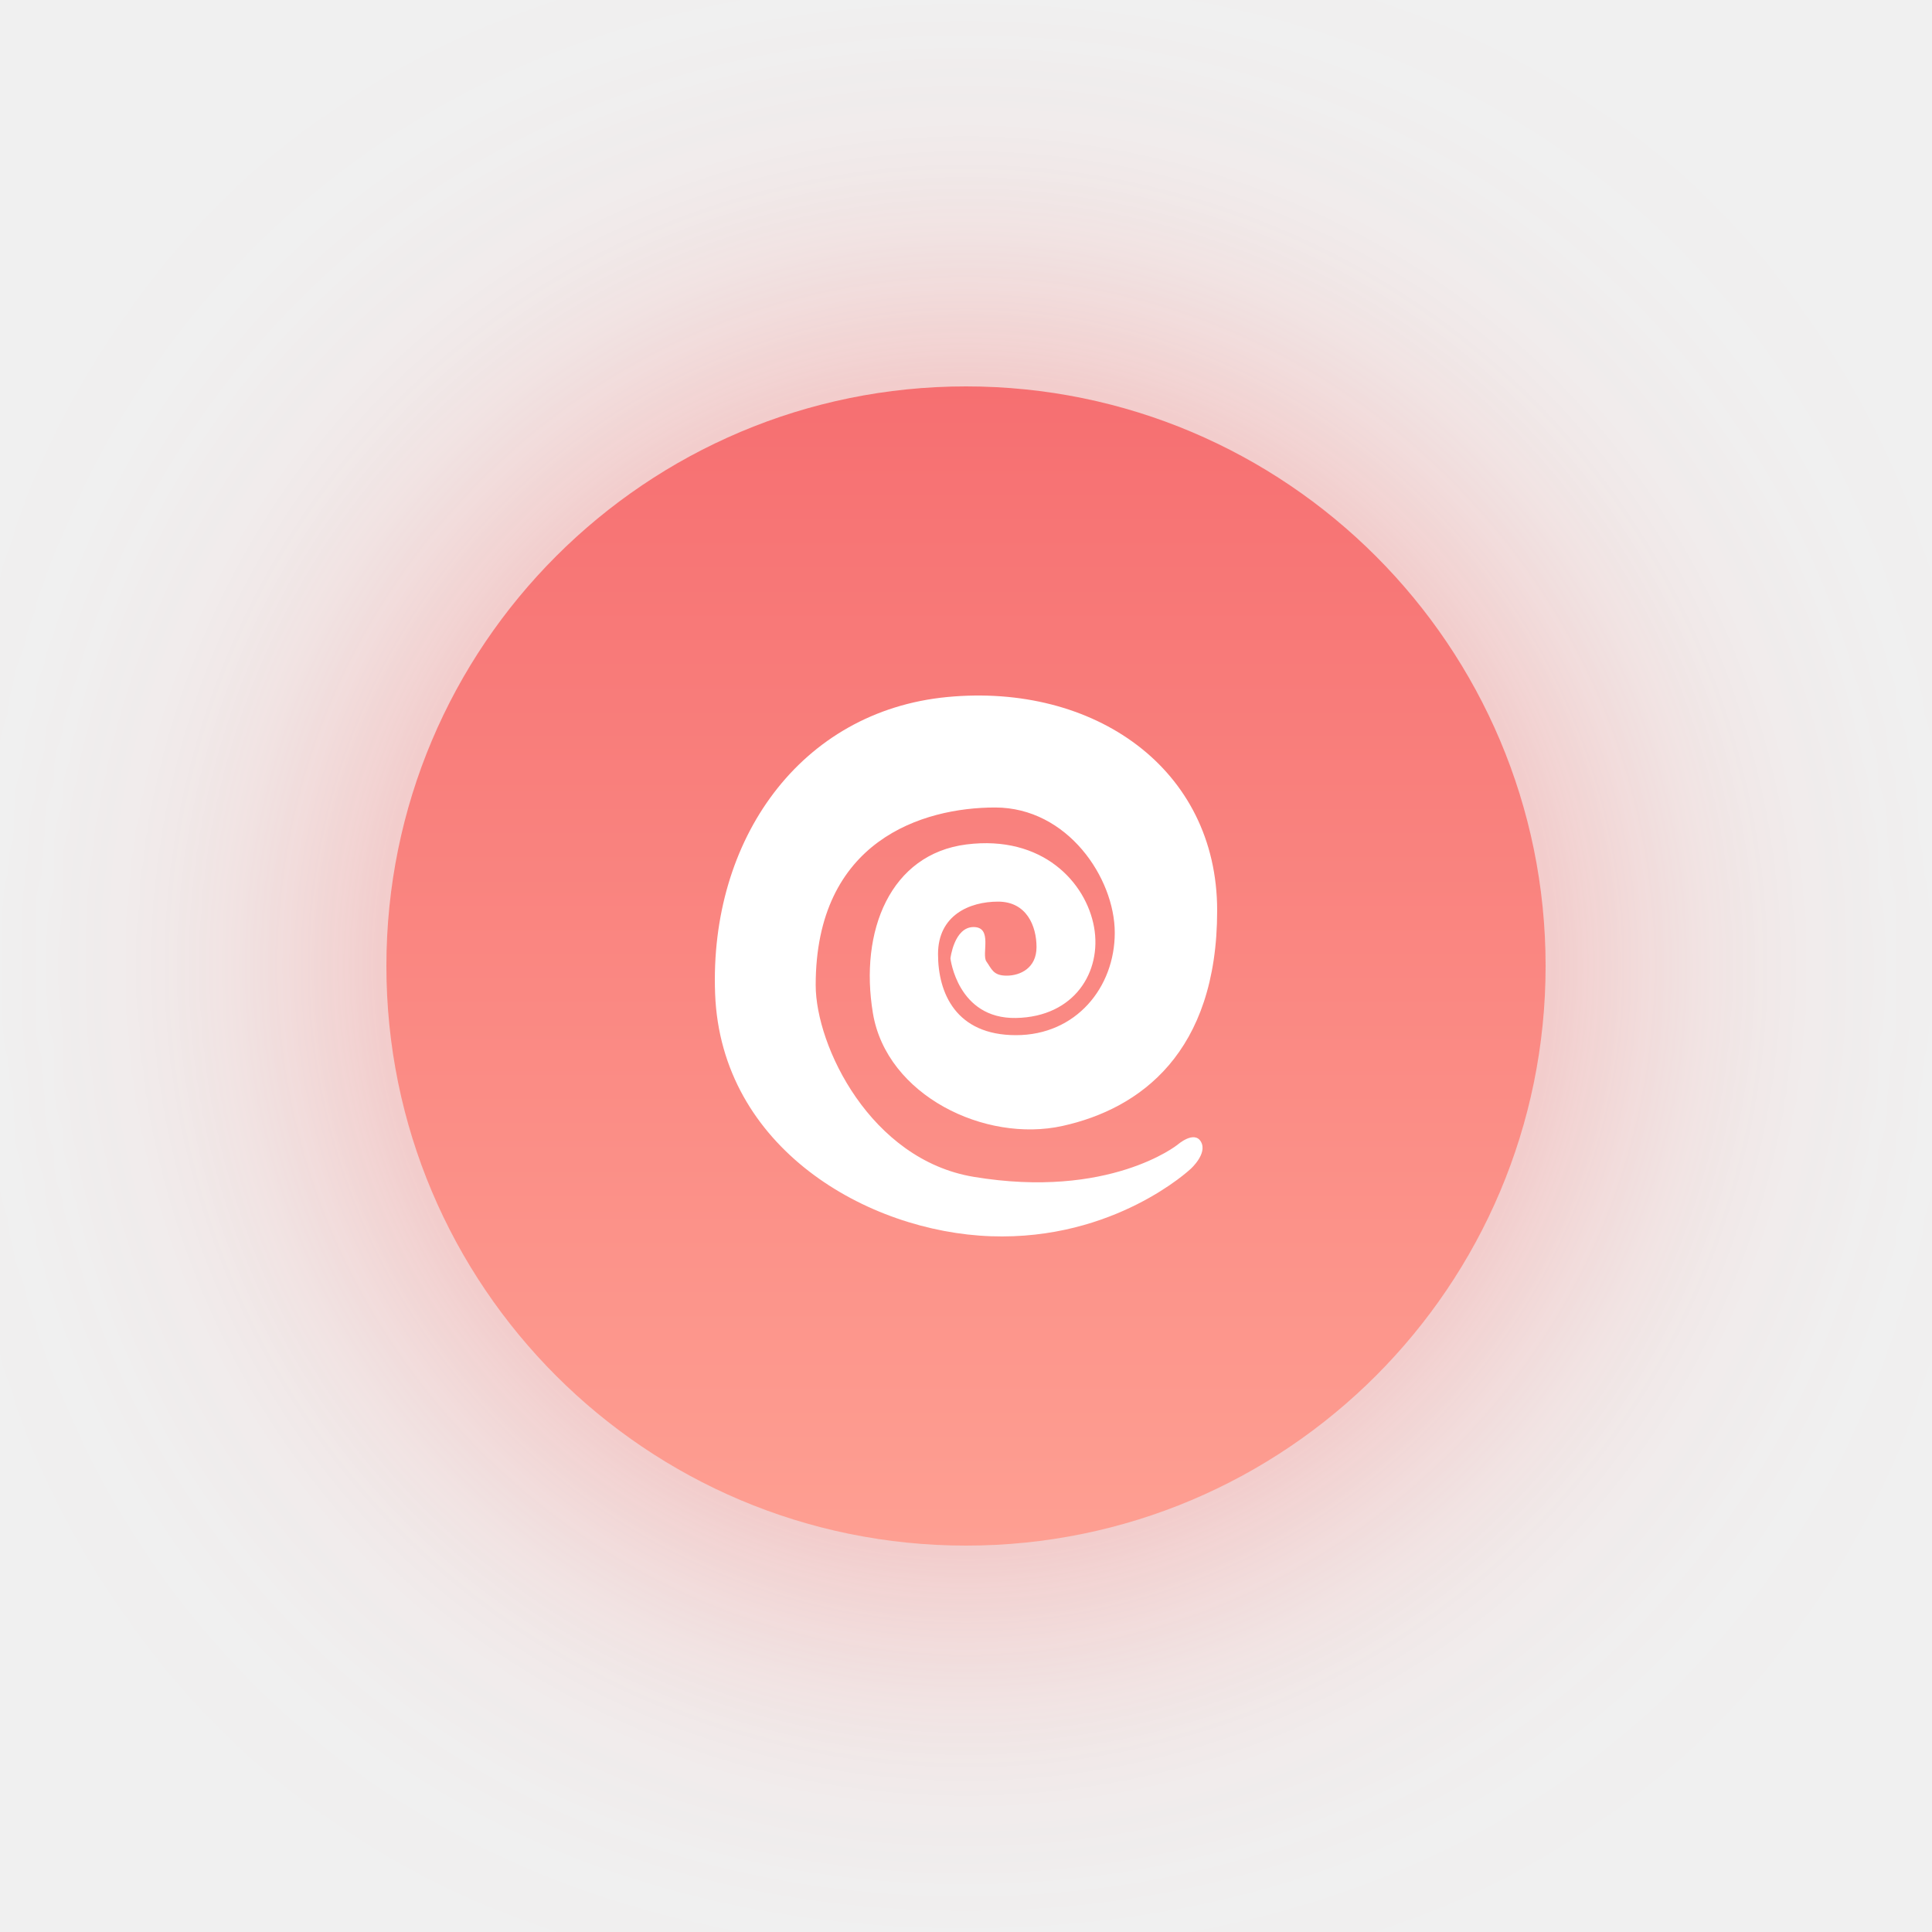
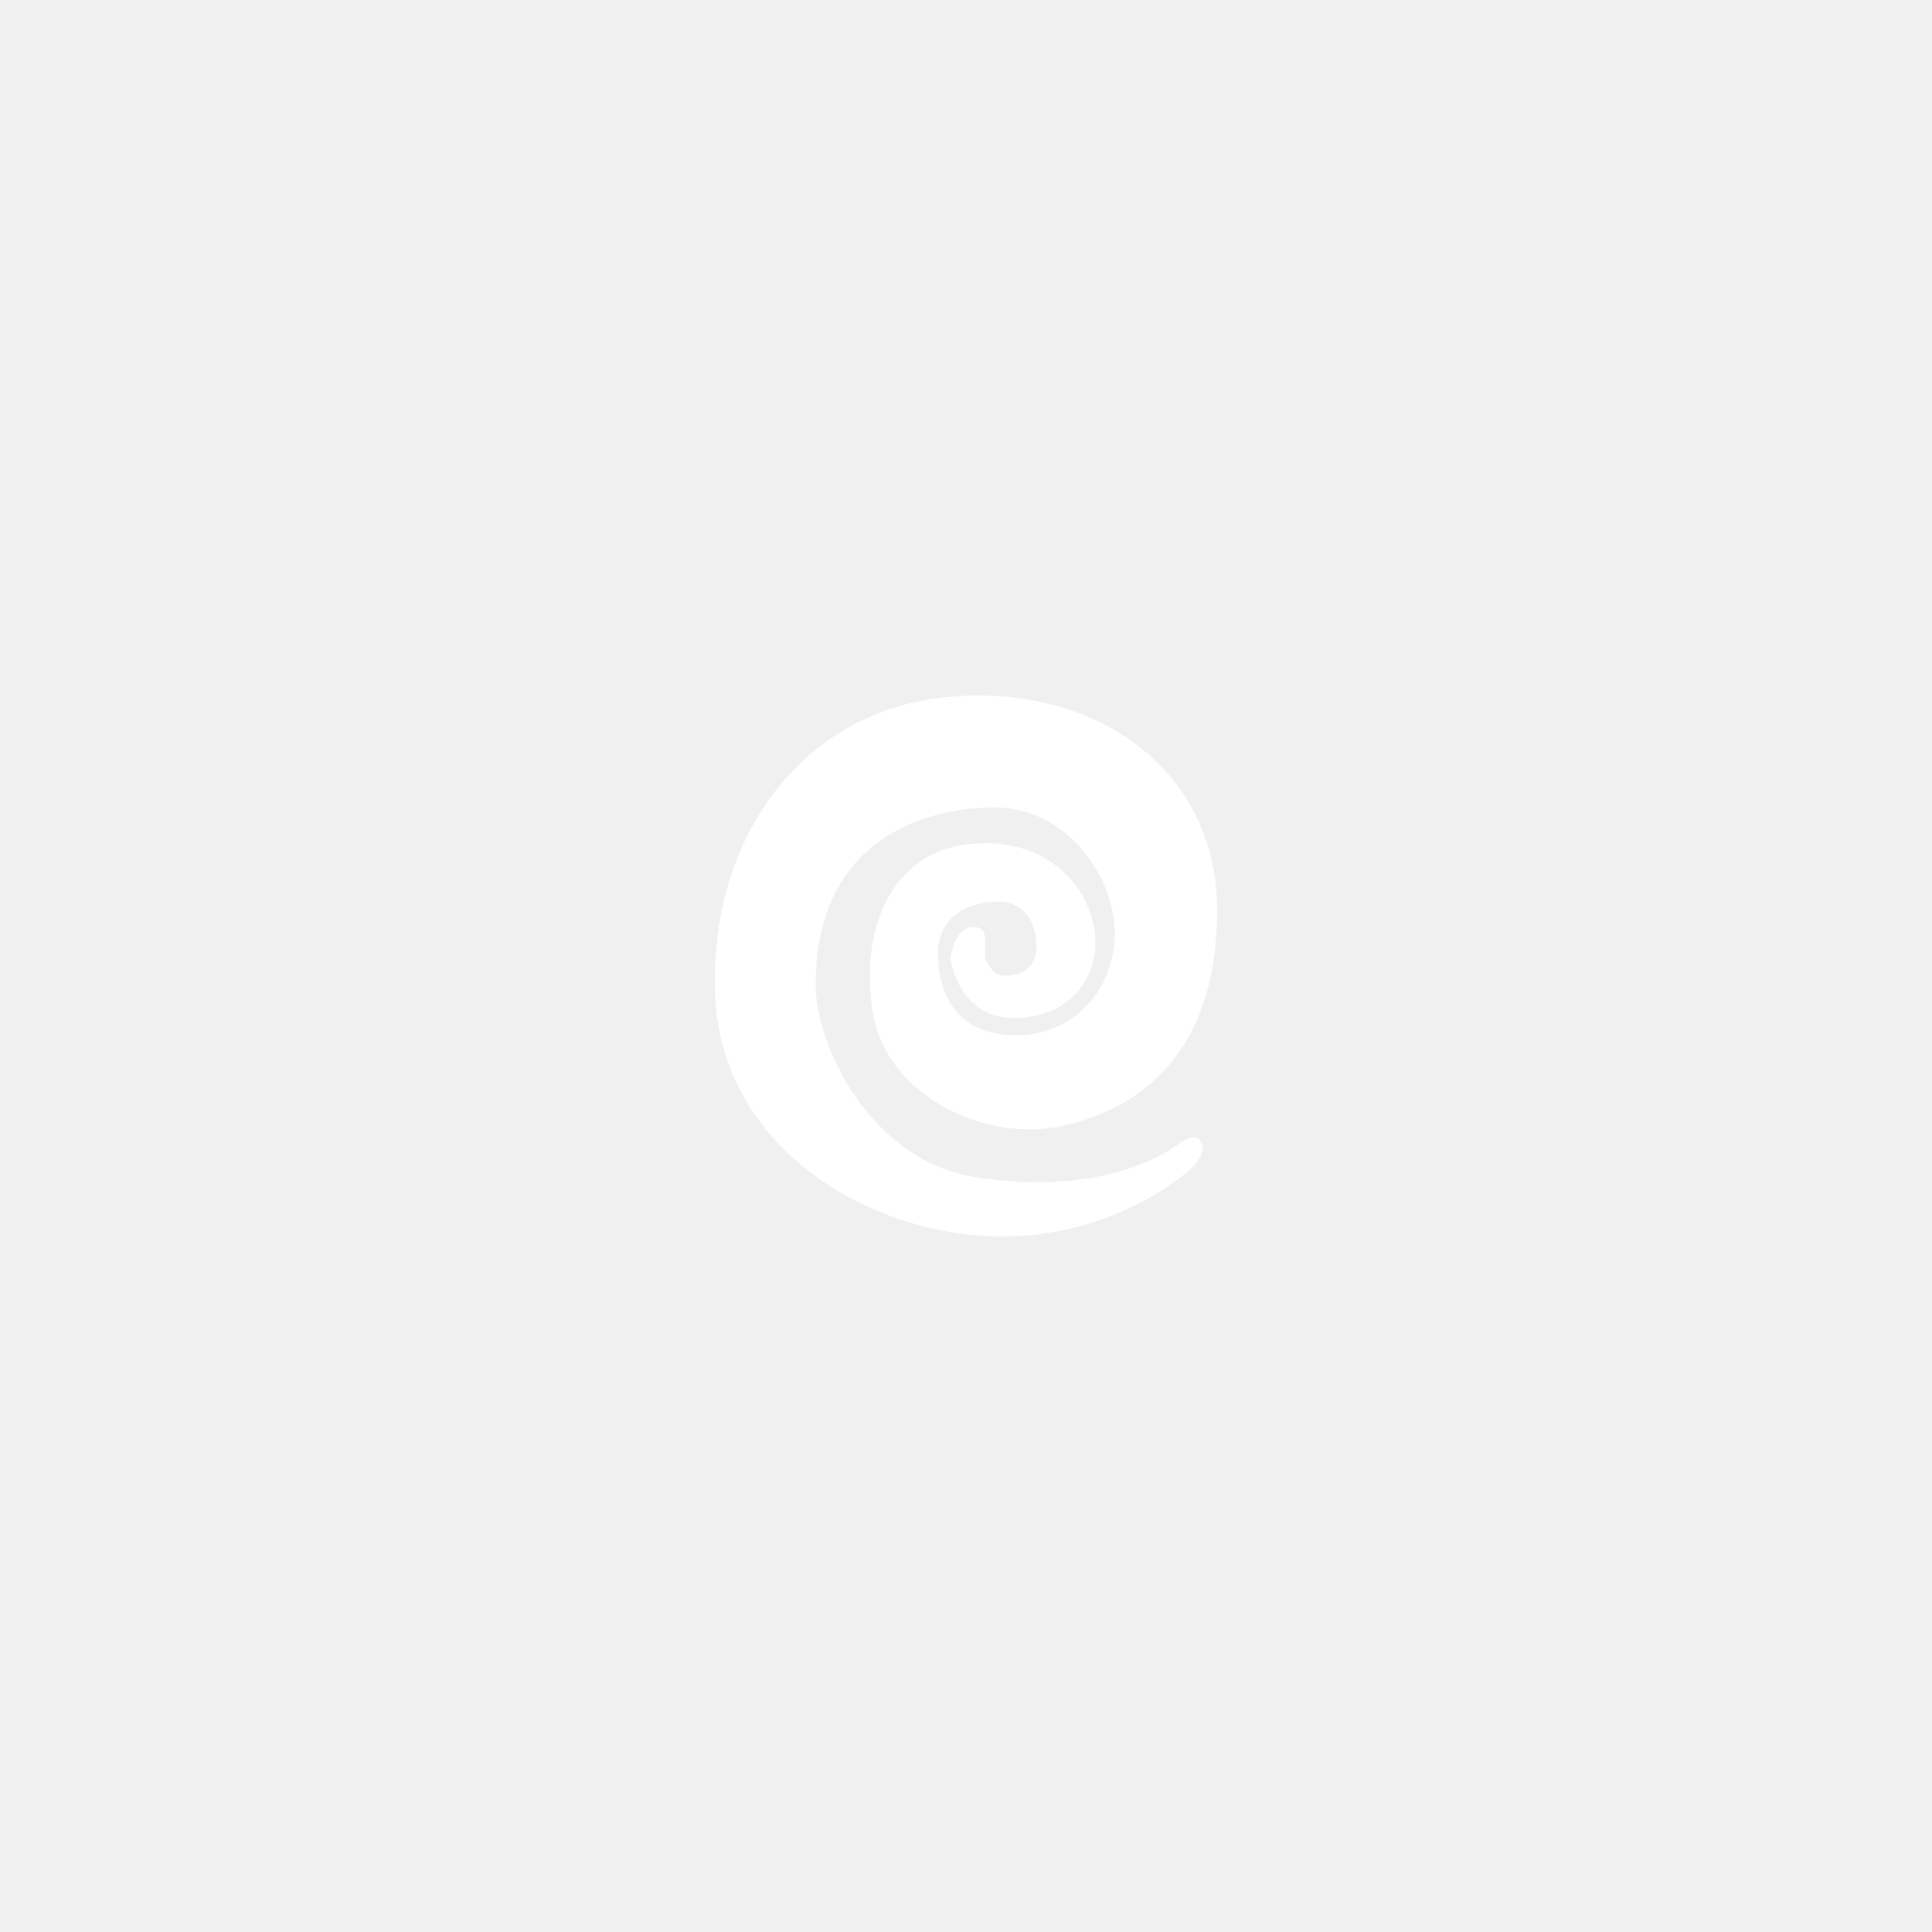
<svg xmlns="http://www.w3.org/2000/svg" width="50" height="50" viewBox="0 0 50 50" fill="none">
  <g filter="url(#filter0_d_7_21)">
    <rect x="10" y="10" width="30" height="30" rx="15" fill="url(#paint0_linear_7_21)" />
  </g>
  <path fill-rule="evenodd" clip-rule="evenodd" d="M30.474 29.626C30.474 29.626 28.709 31.042 25.196 30.456C22.531 30.012 21.11 27.074 21.11 25.494C21.11 21.75 23.881 20.898 25.754 20.898C27.628 20.898 28.85 22.725 28.85 24.139C28.85 25.553 27.85 26.79 26.293 26.79C24.737 26.79 24.276 25.697 24.276 24.693C24.276 23.688 25.088 23.334 25.83 23.334C26.571 23.334 26.825 23.967 26.825 24.511C26.825 25.055 26.403 25.25 26.051 25.25C25.699 25.25 25.664 25.072 25.529 24.885C25.395 24.699 25.701 23.992 25.196 23.992C24.692 23.992 24.597 24.804 24.597 24.804C24.597 24.804 24.782 26.372 26.293 26.345C27.805 26.318 28.522 25.149 28.314 23.992C28.105 22.835 26.982 21.606 25.012 21.854C23.041 22.103 22.236 24.094 22.591 26.222C22.945 28.35 25.495 29.583 27.499 29.139C29.504 28.696 31.5 27.244 31.5 23.565C31.5 19.886 28.314 17.675 24.514 18.039C20.715 18.404 18.356 21.725 18.507 25.717C18.658 29.708 22.445 31.882 25.648 31.994C28.85 32.106 30.813 30.252 30.813 30.252C30.813 30.252 31.255 29.858 31.082 29.551C30.909 29.243 30.474 29.626 30.474 29.626Z" fill="white" />
-   <defs>
-     <filter id="filter0_d_7_21" x="0" y="0" width="50" height="50" filterUnits="userSpaceOnUse" color-interpolation-filters="sRGB">
-       <feFlood flood-opacity="0" result="BackgroundImageFix" />
-       <feColorMatrix in="SourceAlpha" type="matrix" values="0 0 0 0 0 0 0 0 0 0 0 0 0 0 0 0 0 0 127 0" result="hardAlpha" />
-       <feOffset />
-       <feGaussianBlur stdDeviation="5" />
-       <feColorMatrix type="matrix" values="0 0 0 0 0.973 0 0 0 0 0.486 0 0 0 0 0.478 0 0 0 0.7 0" />
-       <feBlend mode="normal" in2="BackgroundImageFix" result="effect1_dropShadow_7_21" />
-       <feBlend mode="normal" in="SourceGraphic" in2="effect1_dropShadow_7_21" result="shape" />
-     </filter>
-     <linearGradient id="paint0_linear_7_21" x1="10" y1="10" x2="10" y2="40" gradientUnits="userSpaceOnUse">
-       <stop stop-color="#F66F71" />
-       <stop offset="1" stop-color="#FE9F92" />
-     </linearGradient>
-   </defs>
</svg>
